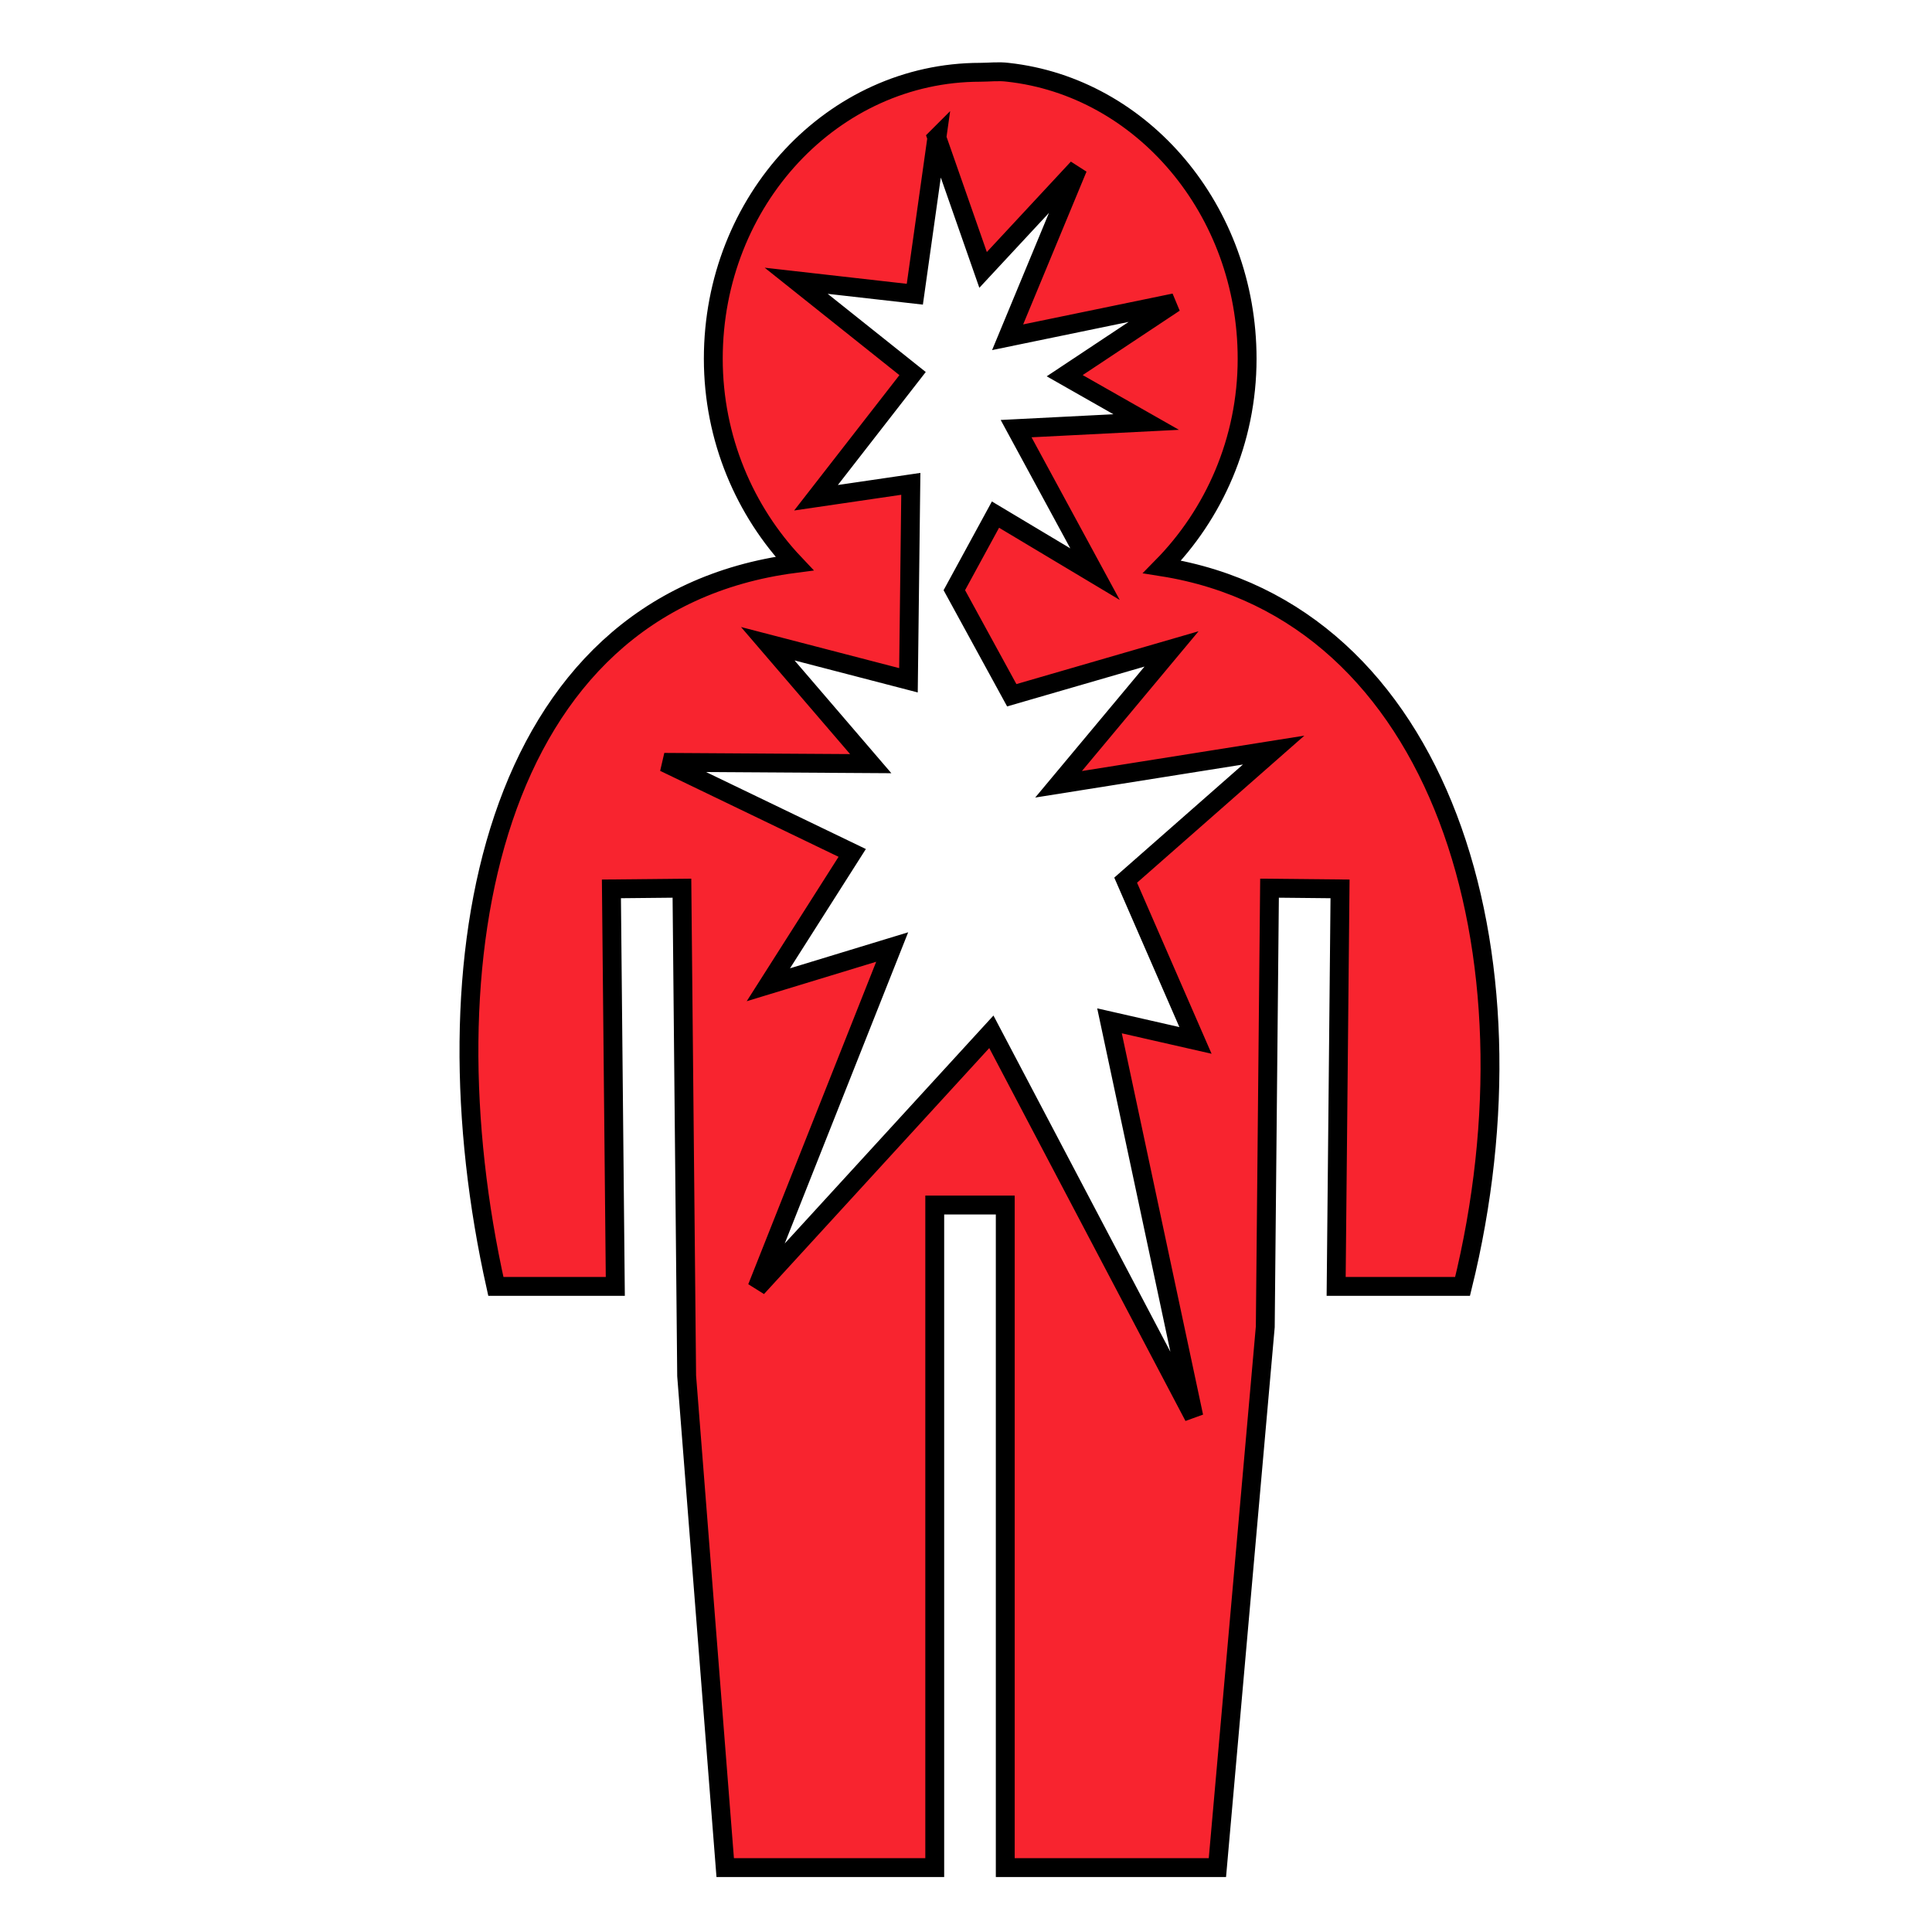
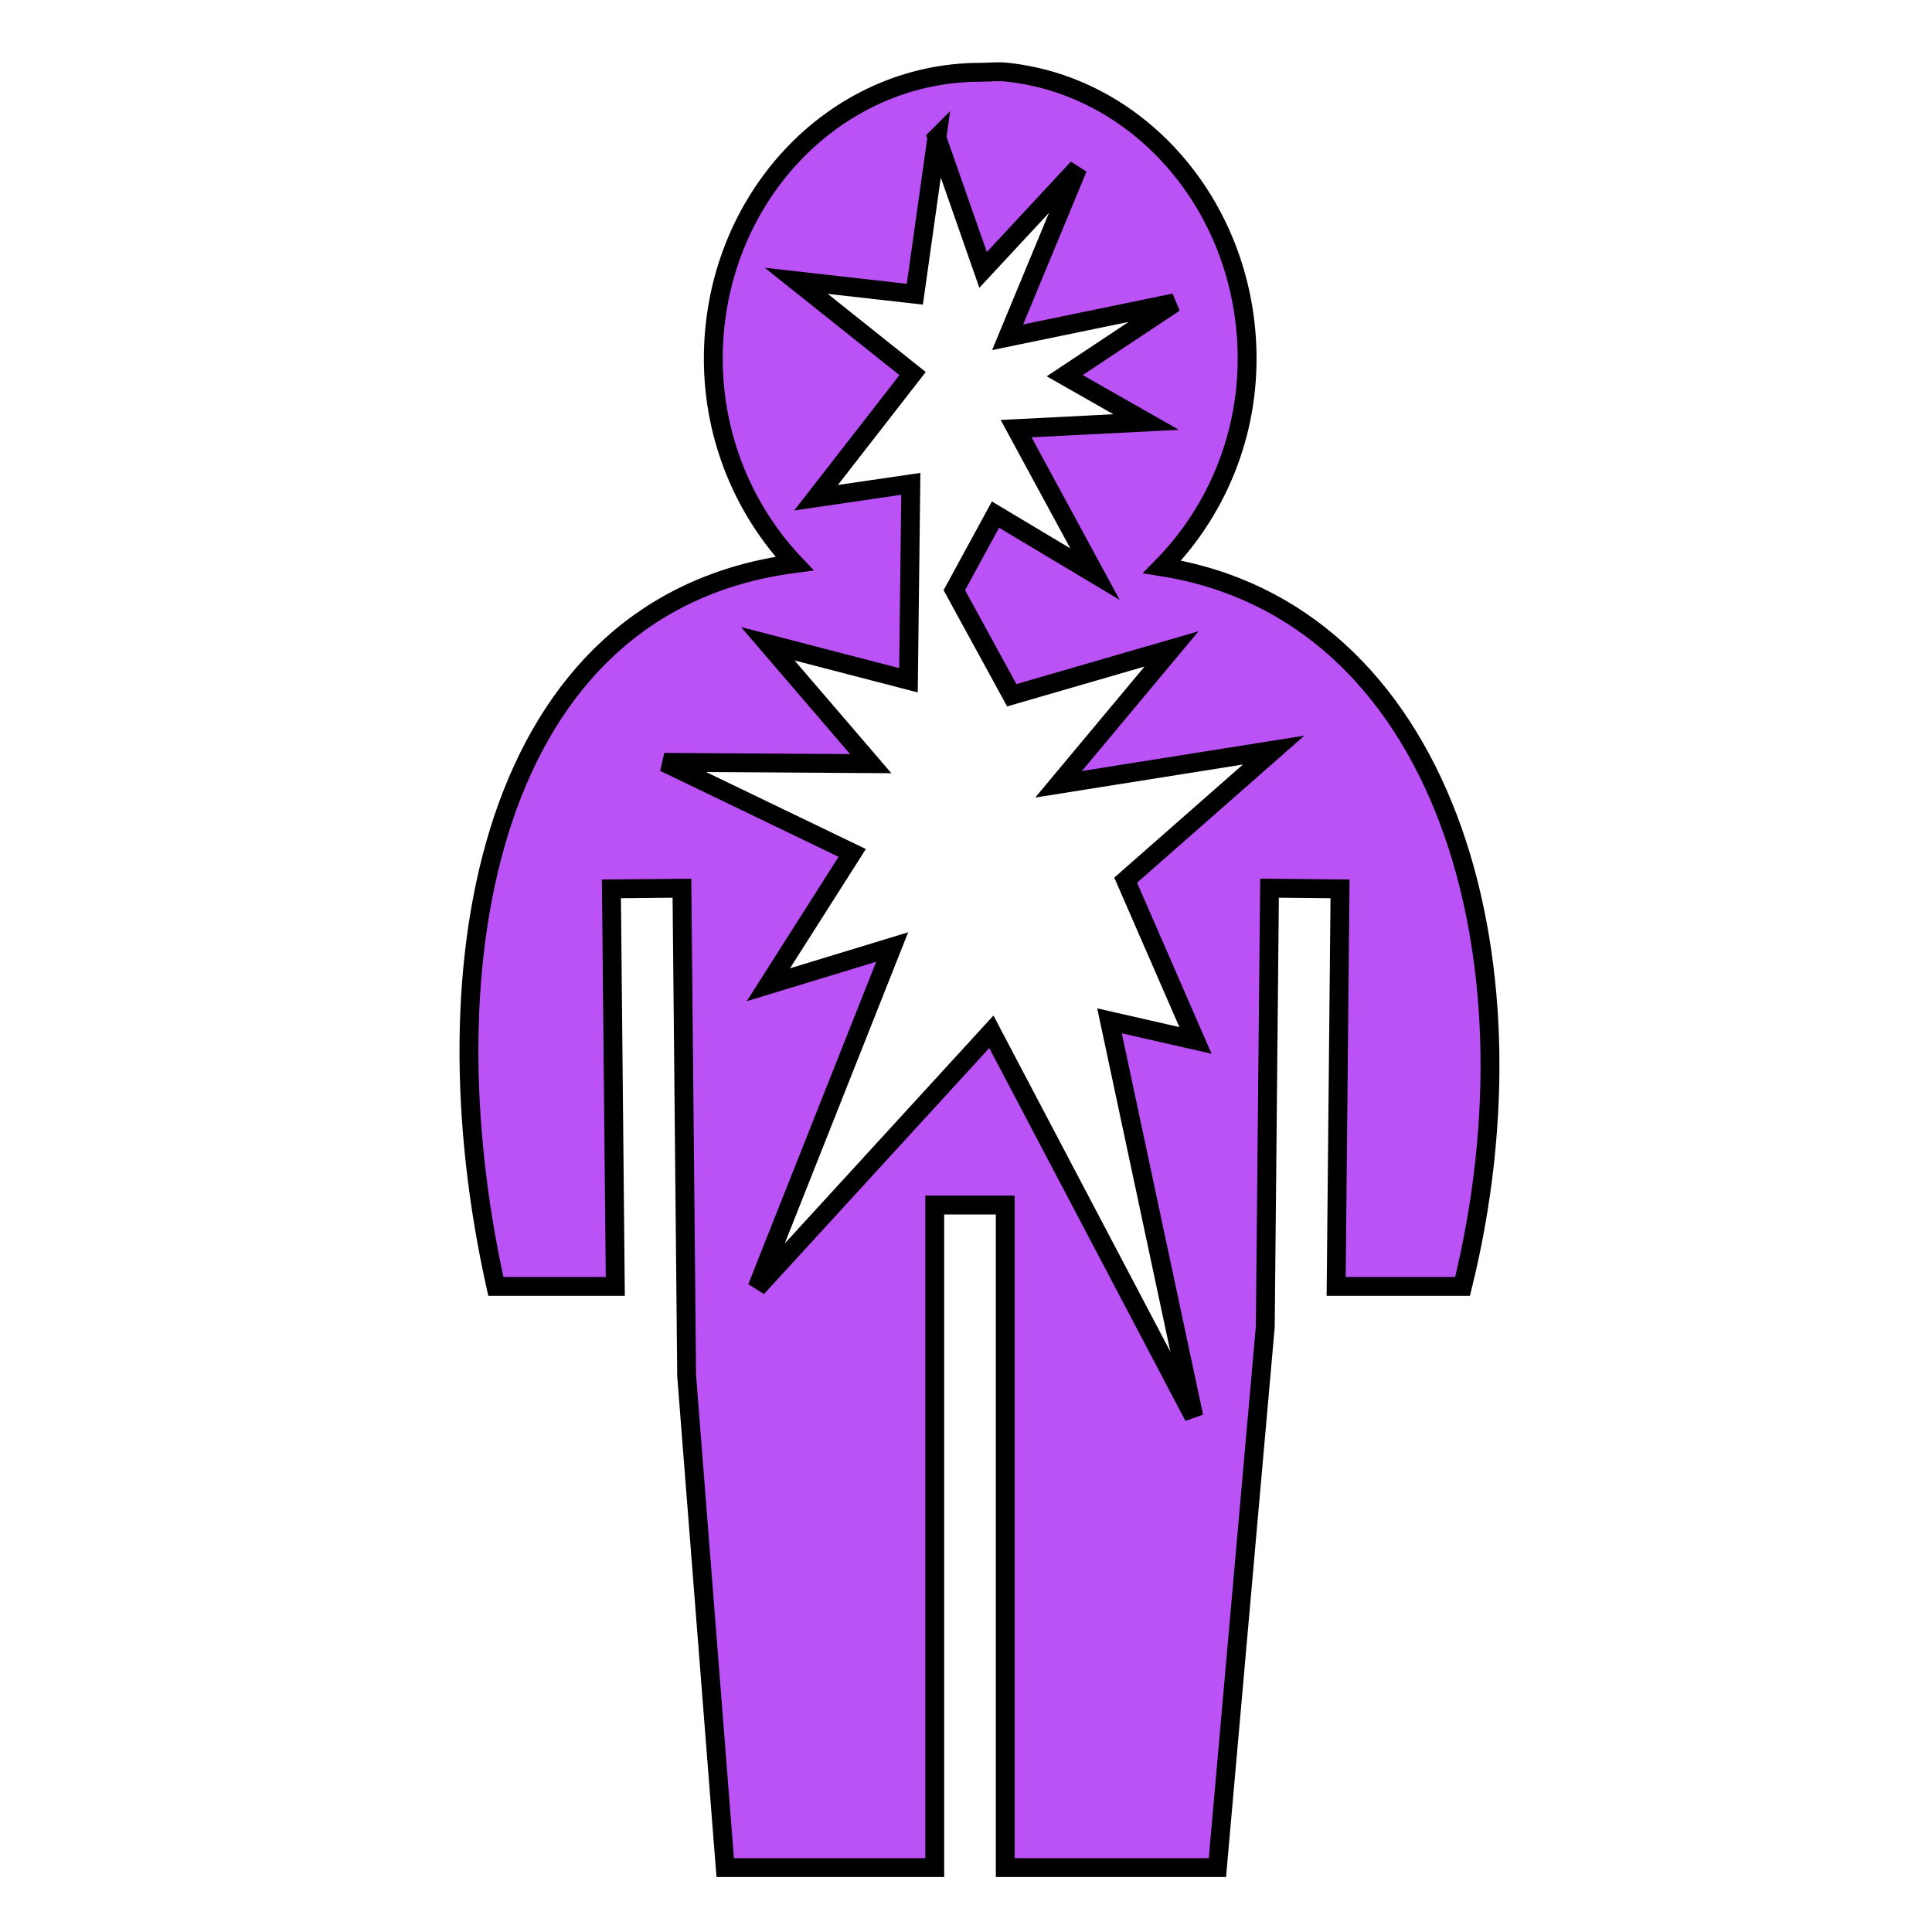
<svg xmlns="http://www.w3.org/2000/svg" viewBox="0 0 512 512" style="height: 512px; width: 512px;">
  <g>
-     <path d="M263.47 19.03c-1.234.04-2.47.126-3.69.126-38.983 0-70.75 33.895-70.75 75.906 0 21.274 8.43 40.465 21.5 54.282-80.868 10.566-98.35 105.42-79.124 191.562h31.656l-1.03-105.344 18.687-.187 1.25 129.25 10.218 130.313h55.53V319.344h18.688v175.594h56.22l12.687-143.313 1.125-116.25 18.687.188-1.03 105.343h33.5c21.795-88.46-5.595-178.95-79.626-190.687 13.658-13.88 22.53-33.346 22.53-55.157 0-39.39-27.808-72.008-63.406-75.907-1.187-.15-2.393-.162-3.625-.125zM248.28 36.5l12.25 35.03 25.095-27-18.594 44.845 44.22-9.125-29.094 19.313 21.594 12.28-34.47 1.75 20.908 38.563-26.375-15.78-10.907 20.03 15.22 27.844 42.343-12.28-29.94 35.874 57-9.063-39.217 34.47 18.5 42.47-22.782-5.19 22.345 104.876-53.656-101.97-62.095 67.814 35.813-90.28-32.813 10 22.22-34.94-49.814-24 54.72.345-27.28-31.78 37.28 9.686.625-52.06-25.125 3.686L241.844 99 211 74.406l31.438 3.563 5.843-41.47z" fill="#f8242f" fill-opacity="1" stroke="#000000" stroke-opacity="1" stroke-width="5" />
+     <path d="M263.47 19.03c-1.234.04-2.47.126-3.69.126-38.983 0-70.75 33.895-70.75 75.906 0 21.274 8.43 40.465 21.5 54.282-80.868 10.566-98.35 105.42-79.124 191.562h31.656l-1.03-105.344 18.687-.187 1.25 129.25 10.218 130.313h55.53V319.344h18.688v175.594h56.22l12.687-143.313 1.125-116.25 18.687.188-1.03 105.343h33.5c21.795-88.46-5.595-178.95-79.626-190.687 13.658-13.88 22.53-33.346 22.53-55.157 0-39.39-27.808-72.008-63.406-75.907-1.187-.15-2.393-.162-3.625-.125zM248.28 36.5l12.25 35.03 25.095-27-18.594 44.845 44.22-9.125-29.094 19.313 21.594 12.28-34.47 1.75 20.908 38.563-26.375-15.78-10.907 20.03 15.22 27.844 42.343-12.28-29.94 35.874 57-9.063-39.217 34.47 18.5 42.47-22.782-5.19 22.345 104.876-53.656-101.97-62.095 67.814 35.813-90.28-32.813 10 22.22-34.94-49.814-24 54.72.345-27.28-31.78 37.28 9.686.625-52.06-25.125 3.686L241.844 99 211 74.406l31.438 3.563 5.843-41.47z" fill="#bb52f5" fill-opacity="1" stroke="#000000" stroke-opacity="1" stroke-width="5" />
  </g>
</svg>
